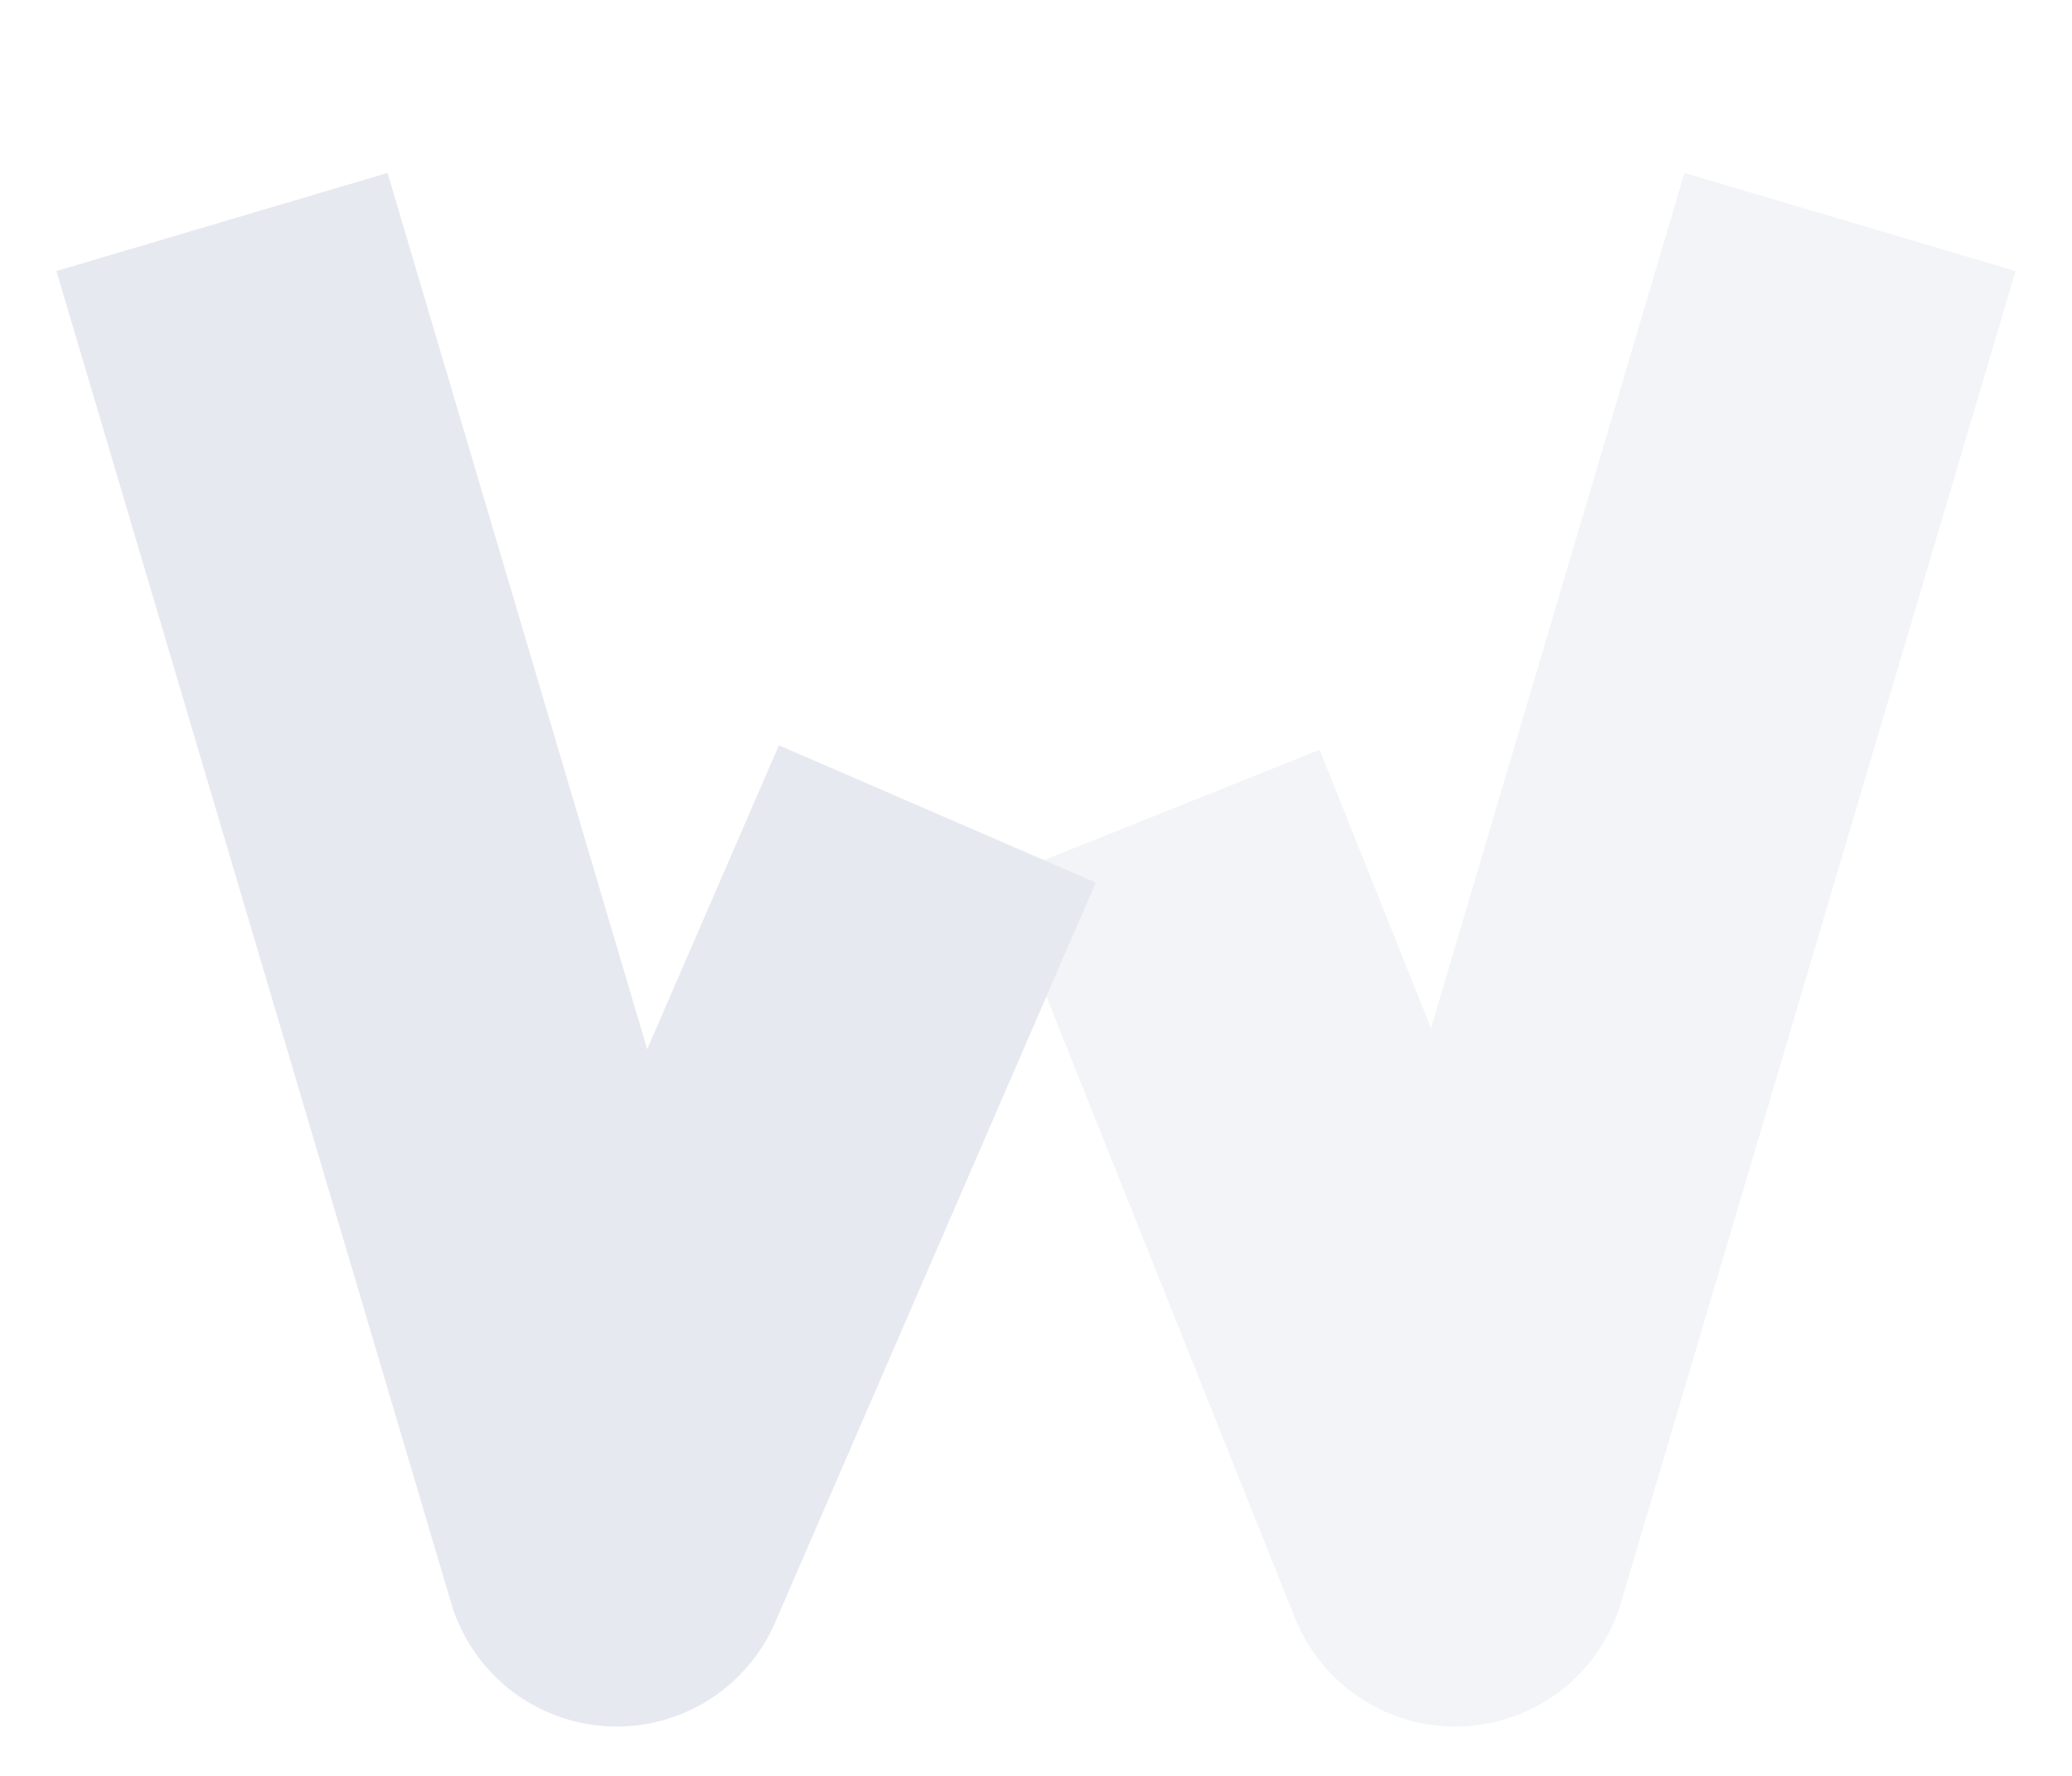
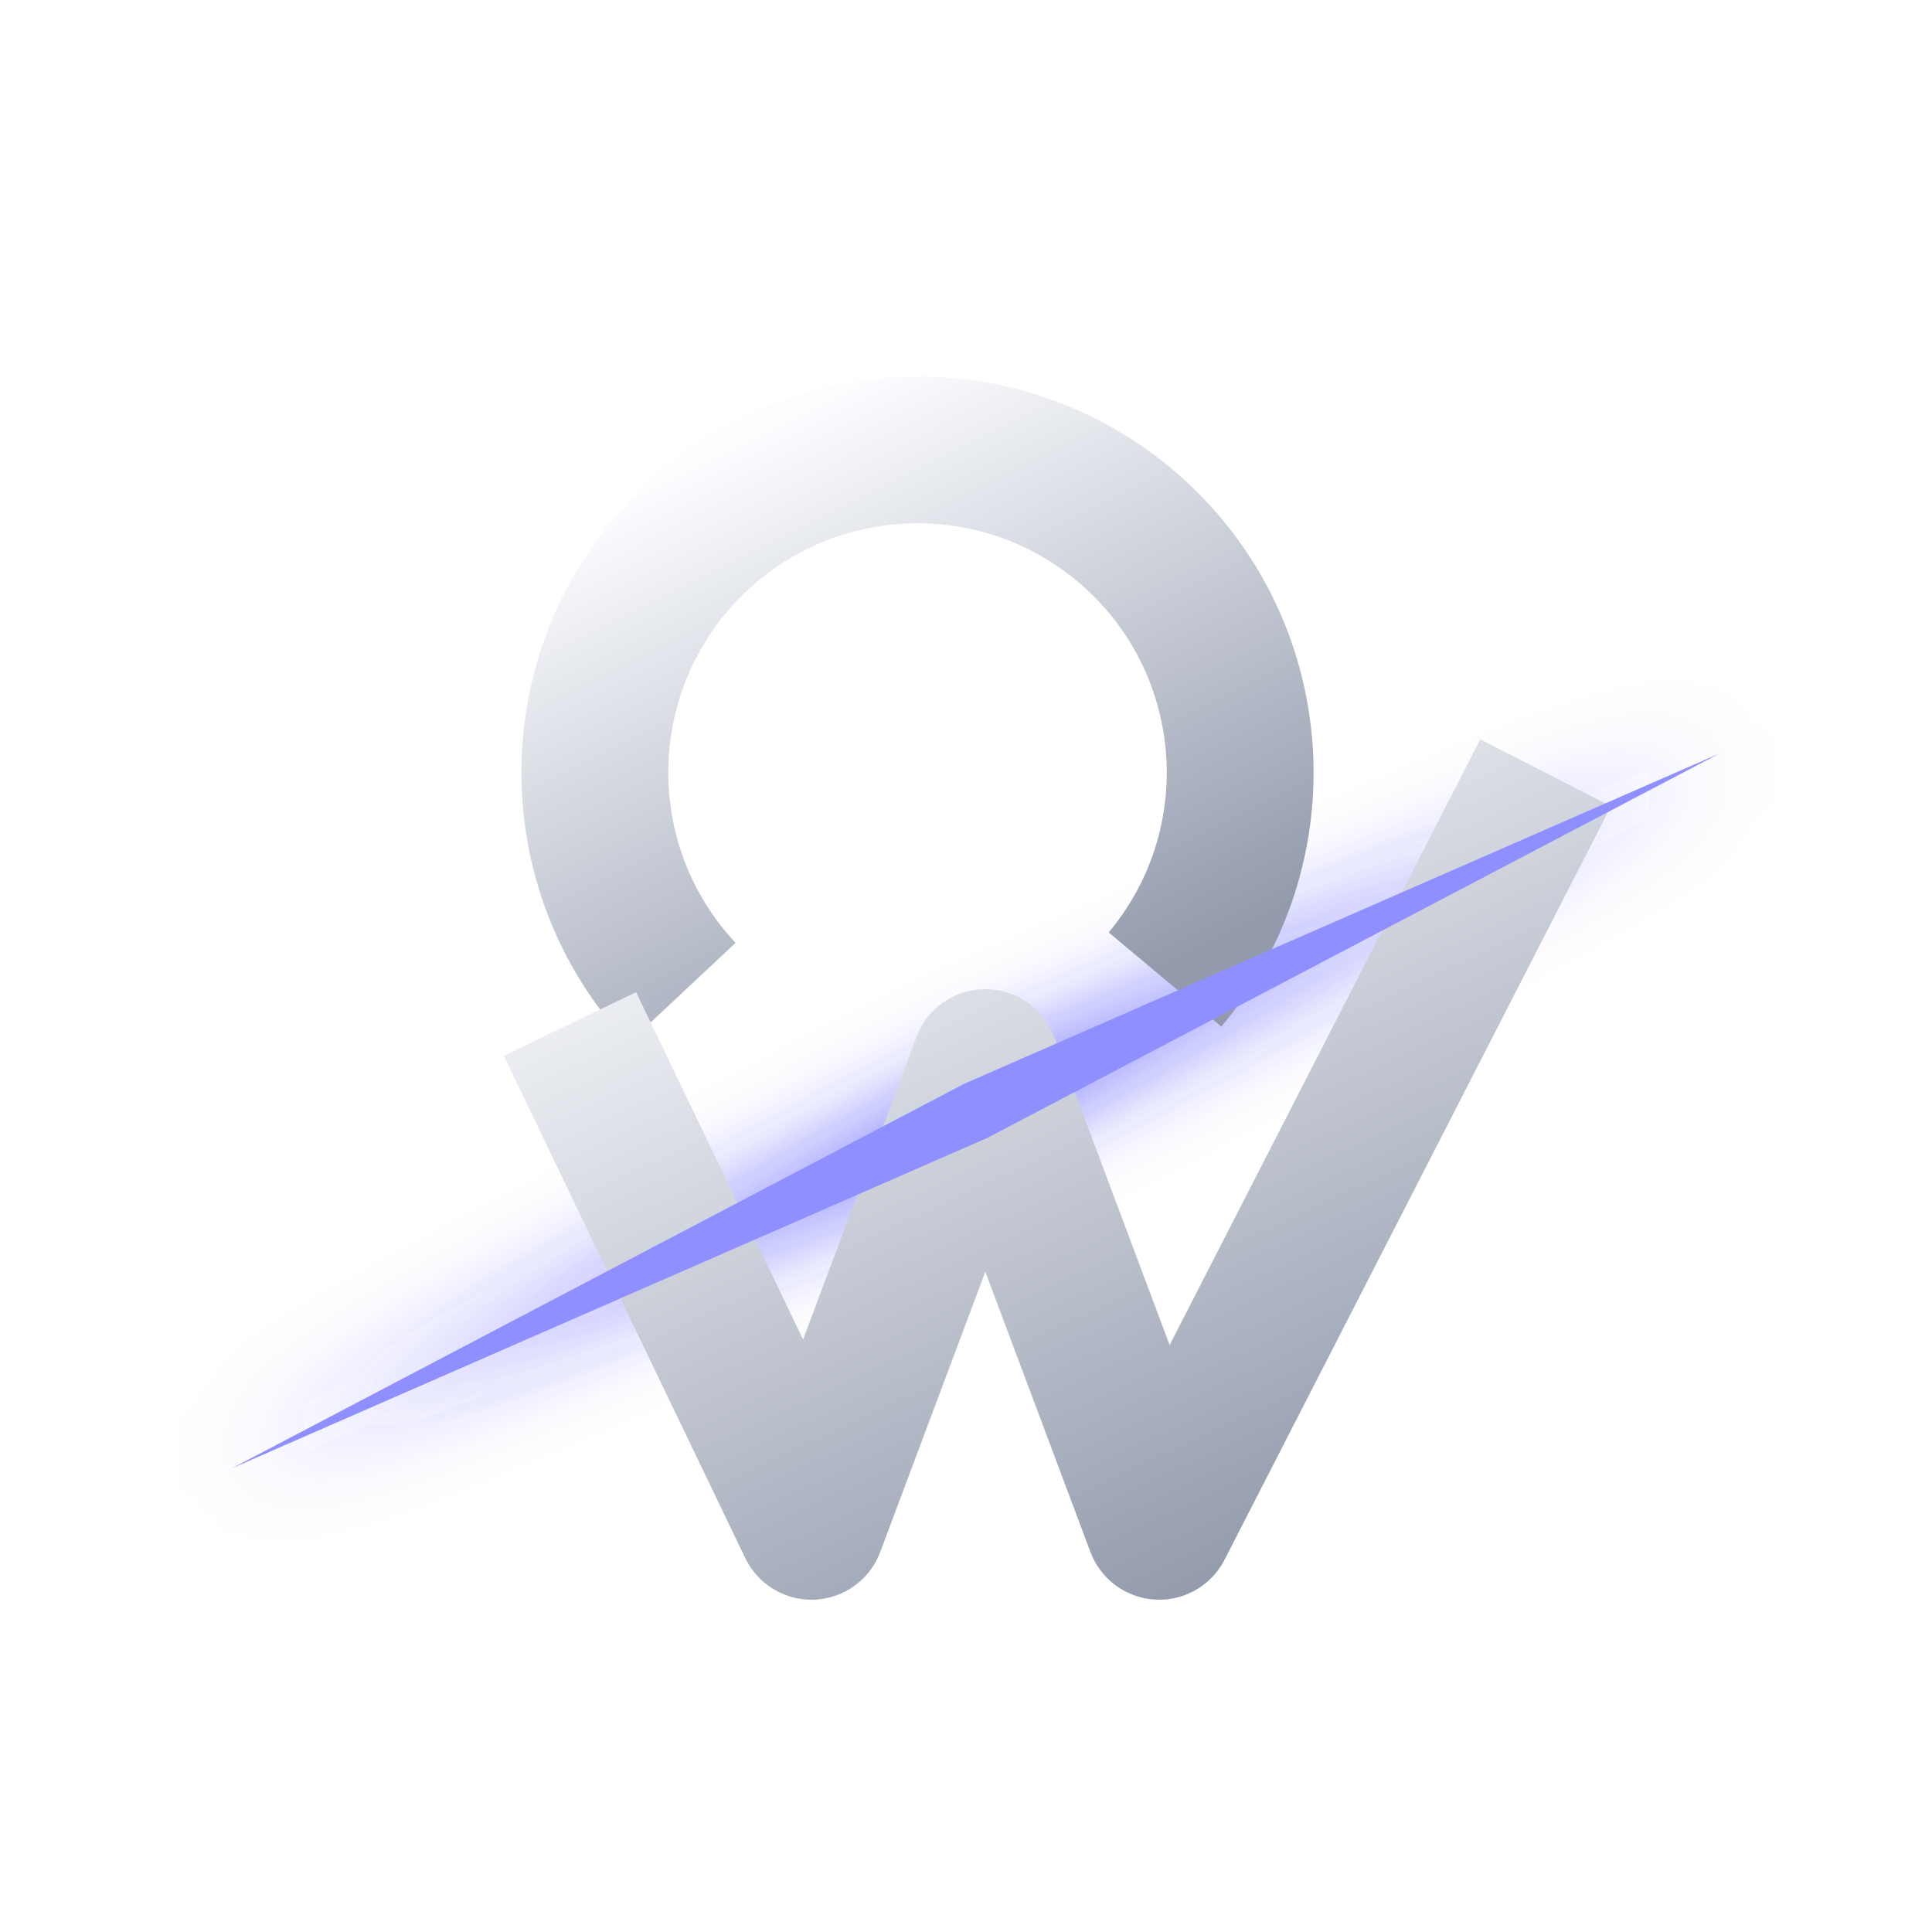
- <svg xmlns="http://www.w3.org/2000/svg" viewBox="10 14 84 72">
-   <g fill="none" stroke="#e6e9f0" stroke-width="14" stroke-linecap="butt" stroke-linejoin="round">
-     <path d="M19 23 L35 77 L48 47" />
-     <path d="M57 47 L69 77 L85 23" opacity="0.5" />
+ <svg xmlns="http://www.w3.org/2000/svg" viewBox="0 0 100 100">
+   <defs>
+     <linearGradient id="prata" x1="0.2" y1="0" x2="0.8" y2="1">
+       <stop offset="0" stop-color="#fcfdff" />
+       <stop offset="1" stop-color="#929aac" />
+     </linearGradient>
+     <filter id="brilho" x="-30%" y="-30%" width="160%" height="160%">
+       <feGaussianBlur stdDeviation="2.4" />
+     </filter>
+   </defs>
+   <path d="M12.0 76.0 L51.1 58.9 L89.0 39.0 L49.9 56.1 Z" fill="#2b2bff" filter="url(#brilho)" opacity="0.85" />
+   <g fill="none" stroke="url(#prata)" stroke-width="7.6" stroke-linecap="butt" stroke-linejoin="round">
+     <path d="M35.3 51.4 A16.7 16.7 0 1 1 60.3 50.7" />
+     <path d="M29.5 53.0 L42.0 79.0 L51.0 55.0 L60.0 79.0 L80.0 40.0" />
  </g>
+   <path d="M12.0 76.0 L51.1 58.9 L89.0 39.0 L49.9 56.1 Z" fill="#8f8fff" />
</svg>
